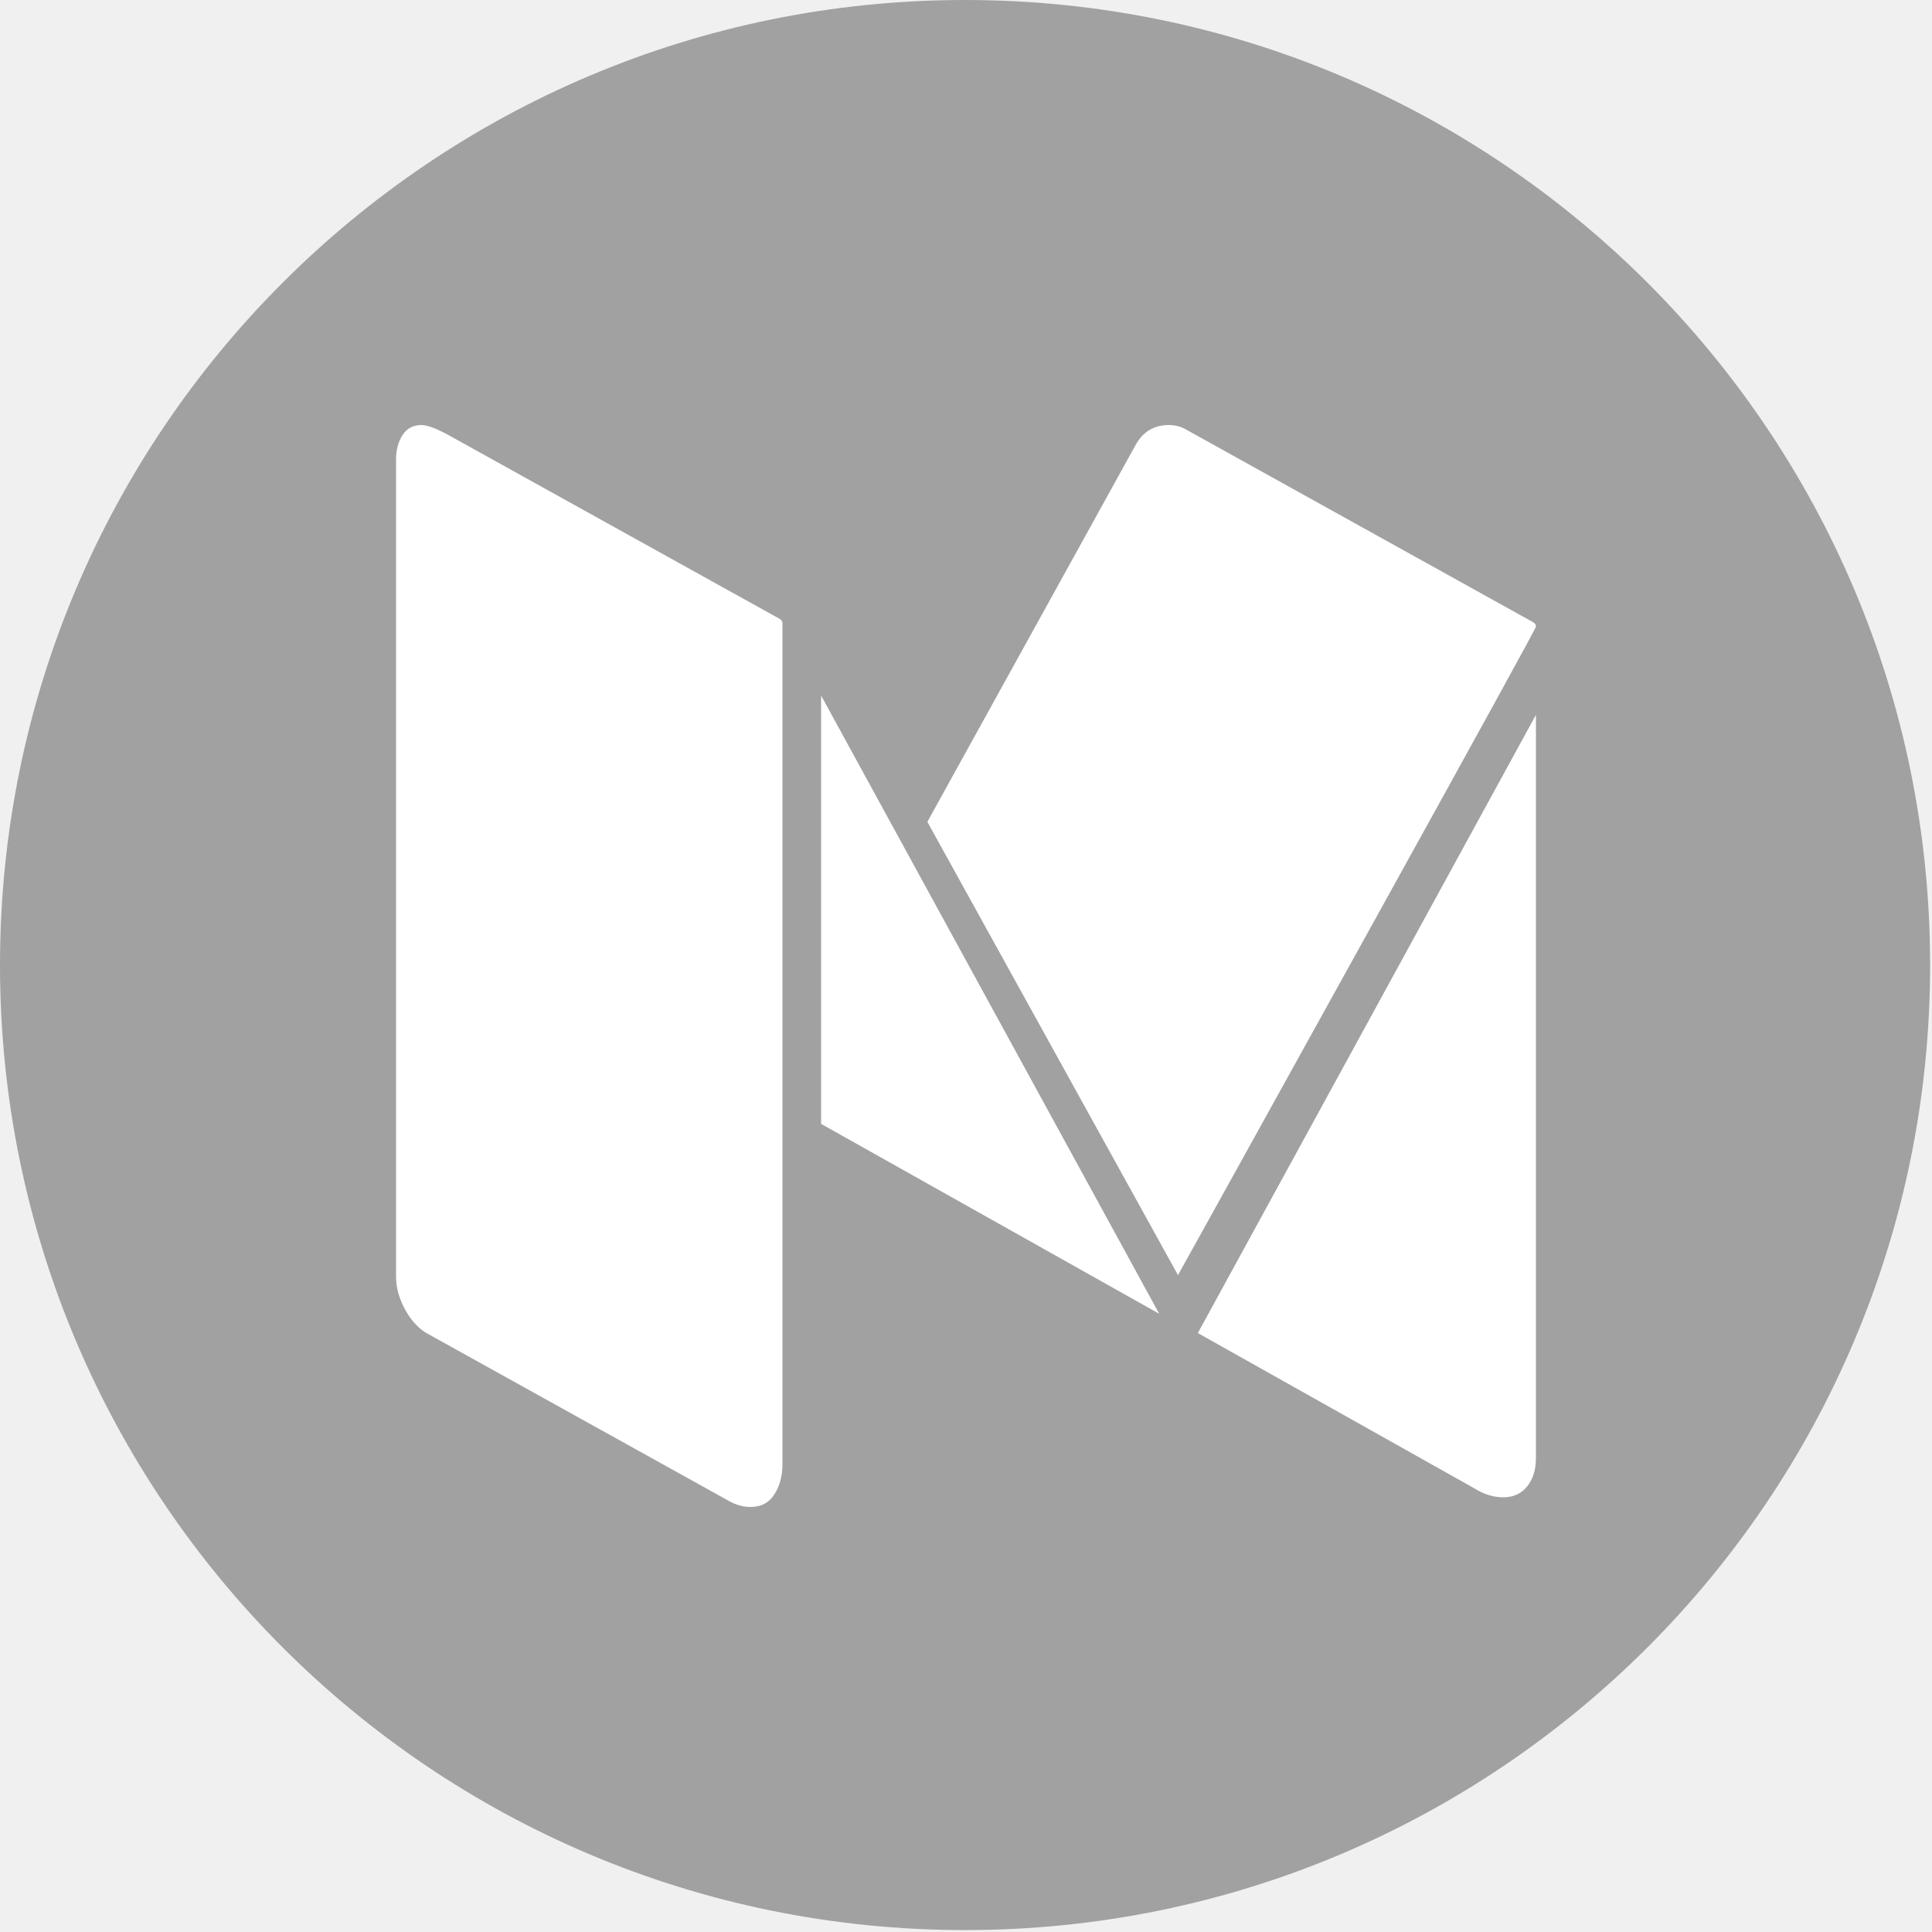
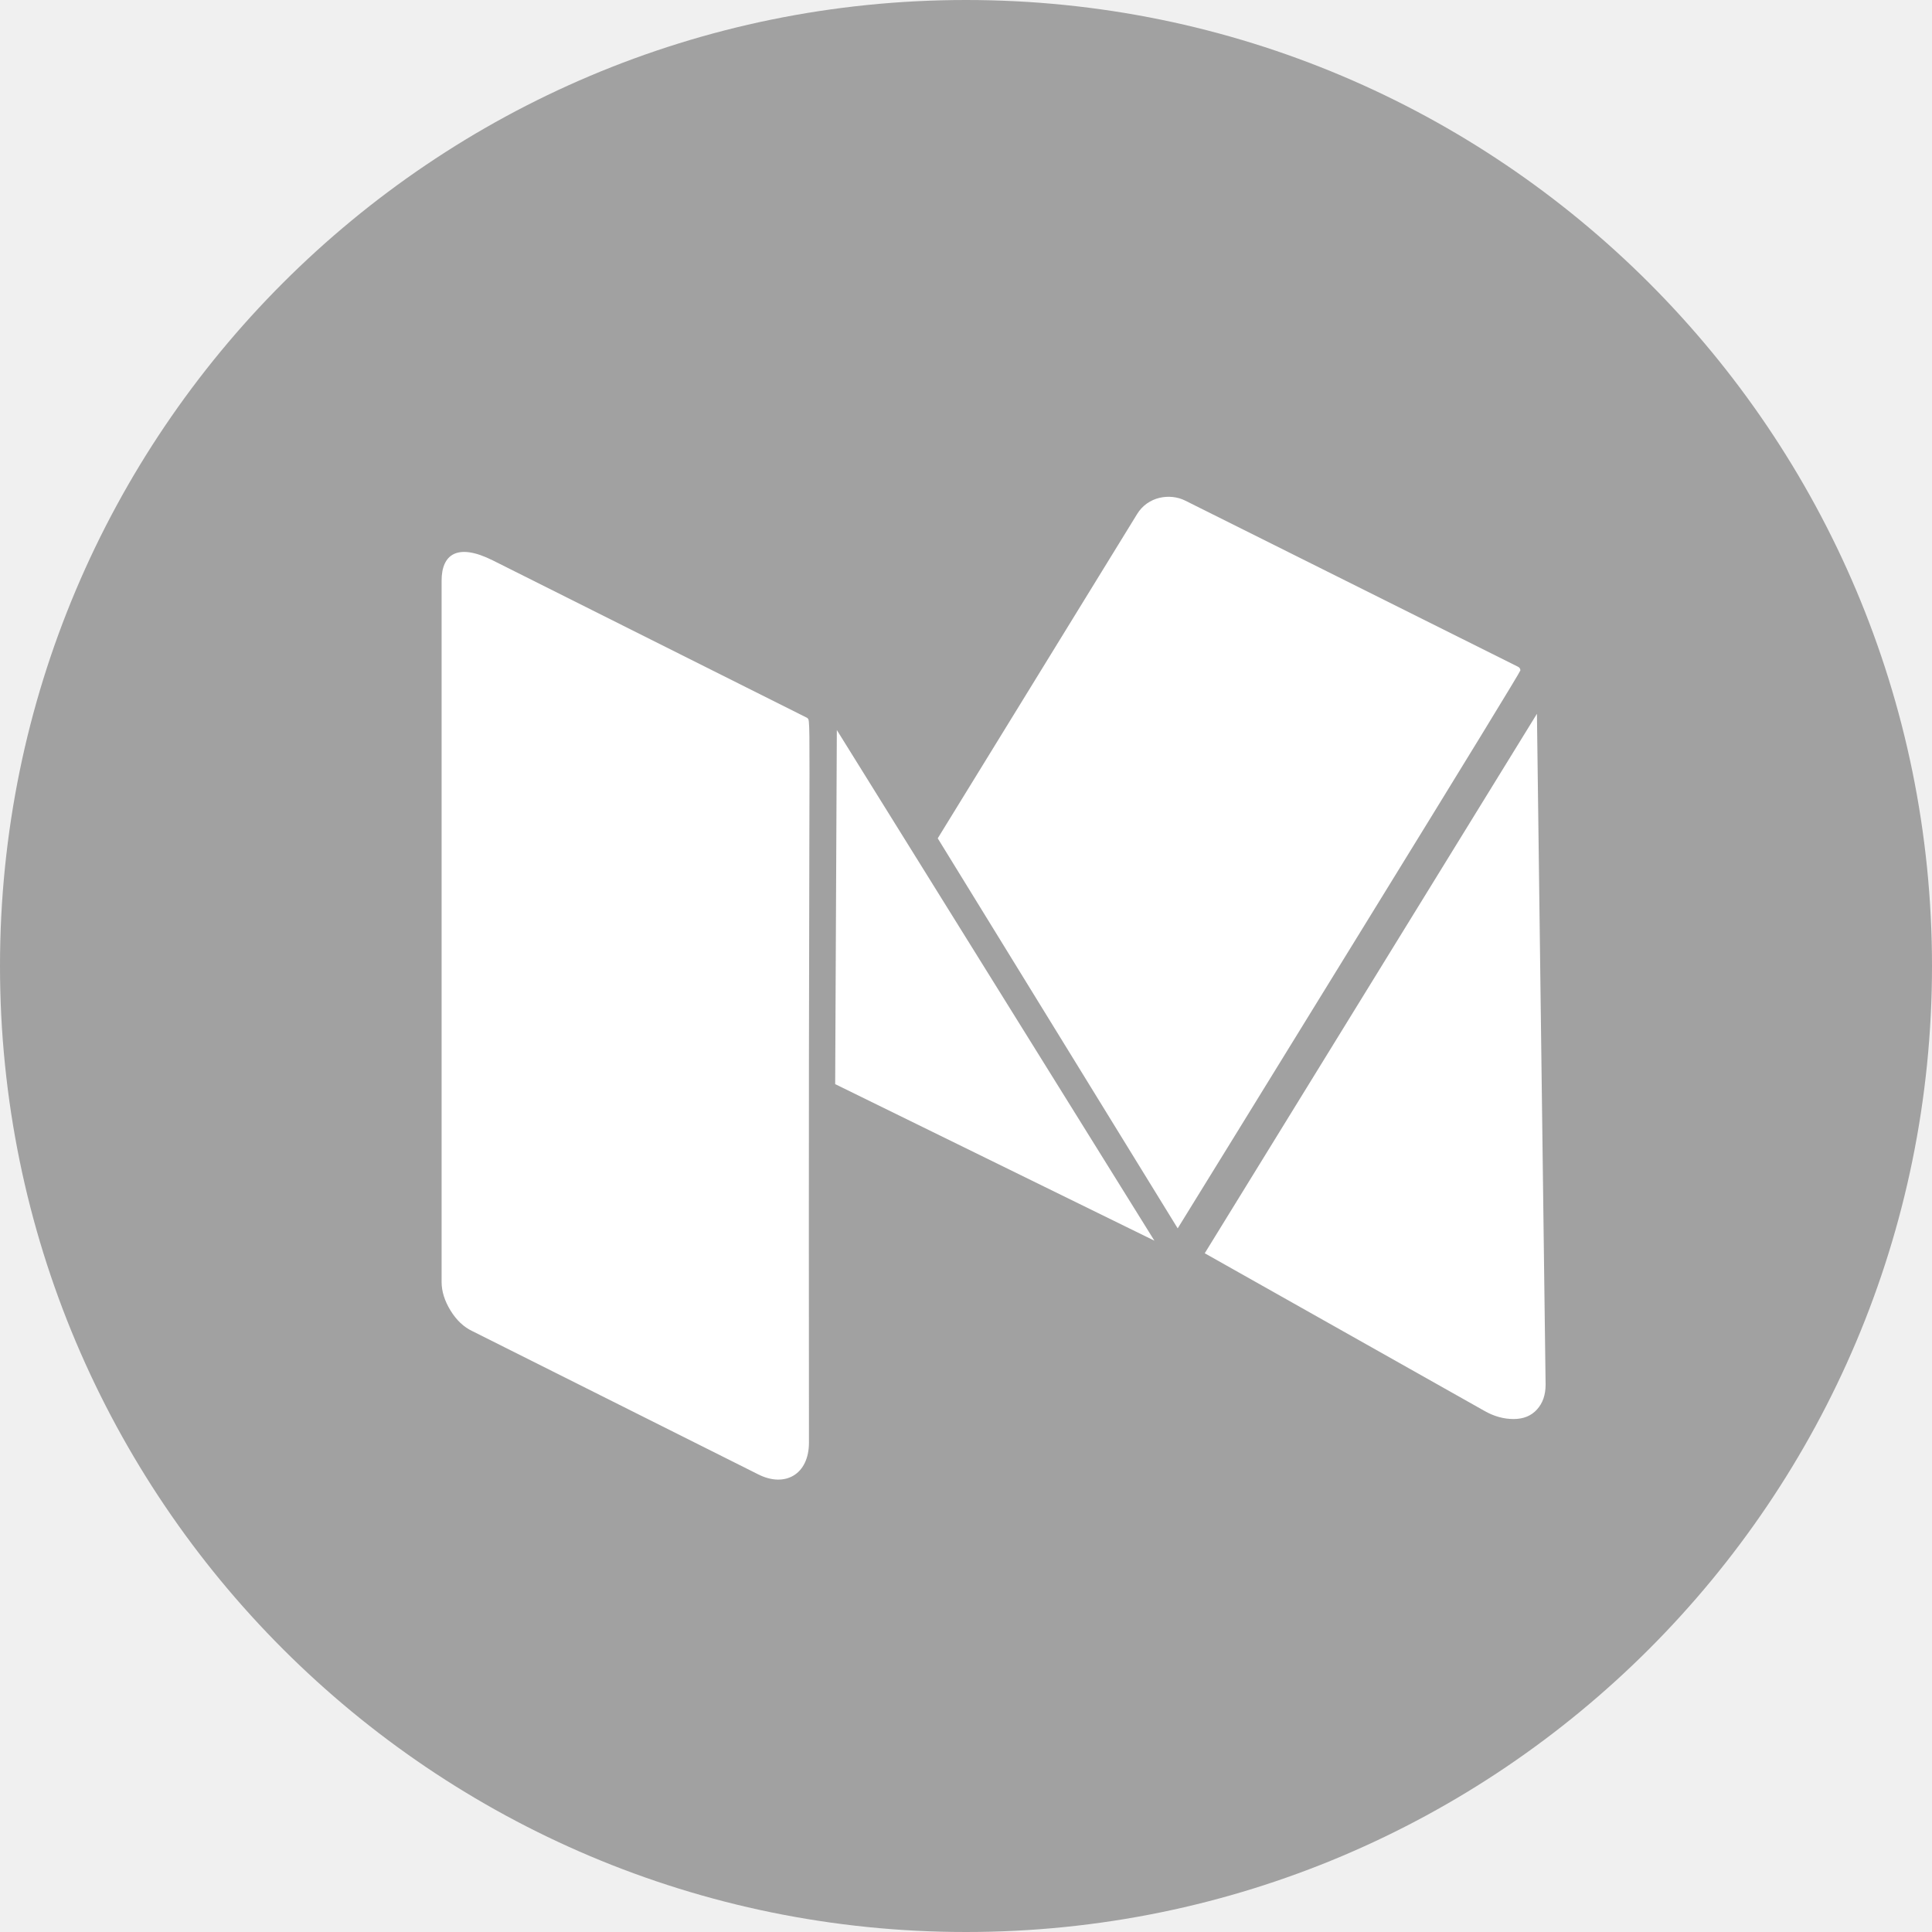
- <svg xmlns="http://www.w3.org/2000/svg" width="200px" height="200px" viewBox="0 0 200 200" version="1.1">
-   <g id="Page-1" stroke="none" stroke-width="1" fill="none" fill-rule="evenodd">
-     <g id="medium">
-       <path d="M99.904,199.802 C155.077,199.802 199.805,155.077 199.805,99.901 C199.805,44.731 155.077,0 99.904,0 C44.728,0 0,44.731 0,99.901 C0,155.077 44.728,199.802 99.904,199.802" id="Path" fill="#A1A1A1" class="app-icon" />
-       <path d="M81,64.485 L81,151.547 C81,152.784 80.721,153.835 80.162,154.701 C79.604,155.567 78.789,156 77.717,156 C76.958,156 76.221,155.802 75.506,155.406 L44.35,138.113 C43.412,137.618 42.619,136.789 41.972,135.626 C41.324,134.463 41,133.313 41,132.175 L41,47.563 C41,46.573 41.223,45.732 41.67,45.039 C42.117,44.346 42.764,44 43.613,44 C44.238,44 45.221,44.371 46.561,45.113 L80.799,64.114 C80.933,64.262 81,64.386 81,64.485 Z M85,72 L120,136 L85,116.342 L85,72 Z M159,74 L159,150.914 C159,152.13 158.698,153.115 158.093,153.869 C157.488,154.623 156.667,155 155.63,155 C154.593,155 153.577,154.684 152.583,154.051 L124,137.997 L159,74 Z M159,64.871 C159,65.019 153.312,75.369 141.936,95.919 C130.56,116.47 123.897,128.497 121.945,132 L96,85.077 L117.554,46.072 C118.308,44.691 119.461,44 121.014,44 C121.635,44 122.211,44.148 122.743,44.444 L158.734,64.427 C158.911,64.526 159,64.674 159,64.871 Z" id="Shape" fill="#FFFFFF" fill-rule="nonzero" />
-     </g>
-   </g>
+ <svg xmlns="http://www.w3.org/2000/svg" width="35" height="35" viewBox="0 0 35 35" fill="none">
+   <circle cx="17.5" cy="17.5" r="17.5" fill="#A1A1A1" class="app-icon" />
+   <path fill-rule="evenodd" clip-rule="evenodd" d="M21.335 22.253C21.662 21.725 22.779 19.913 24.684 16.819C26.59 13.726 27.543 12.167 27.543 12.145C27.543 12.115 27.528 12.092 27.499 12.078L21.469 9.068C21.198 8.933 20.795 8.99 20.599 9.314L16.988 15.187L21.335 22.253ZM13.741 26.712C14.221 26.952 14.655 26.712 14.655 26.133C14.649 20.284 14.658 17.053 14.662 15.263V15.263C14.668 13.114 14.668 13.043 14.633 13.015L14.63 13.012C14.627 13.01 14.624 13.008 14.621 13.004L8.925 10.151C8.284 9.831 8 10.045 8 10.519V23.223C8 23.394 8.055 23.568 8.162 23.742C8.27 23.917 8.401 24.041 8.558 24.115L13.741 26.712ZM20.913 22.476L15.16 13.225L15.13 19.64L20.913 22.476ZM27.843 12.931L28 25.084C28 25.27 27.948 25.42 27.843 25.535C27.739 25.65 27.598 25.707 27.42 25.707C27.242 25.707 27.067 25.659 26.896 25.562L21.825 22.704L27.843 12.931Z" fill="white" />
</svg>
